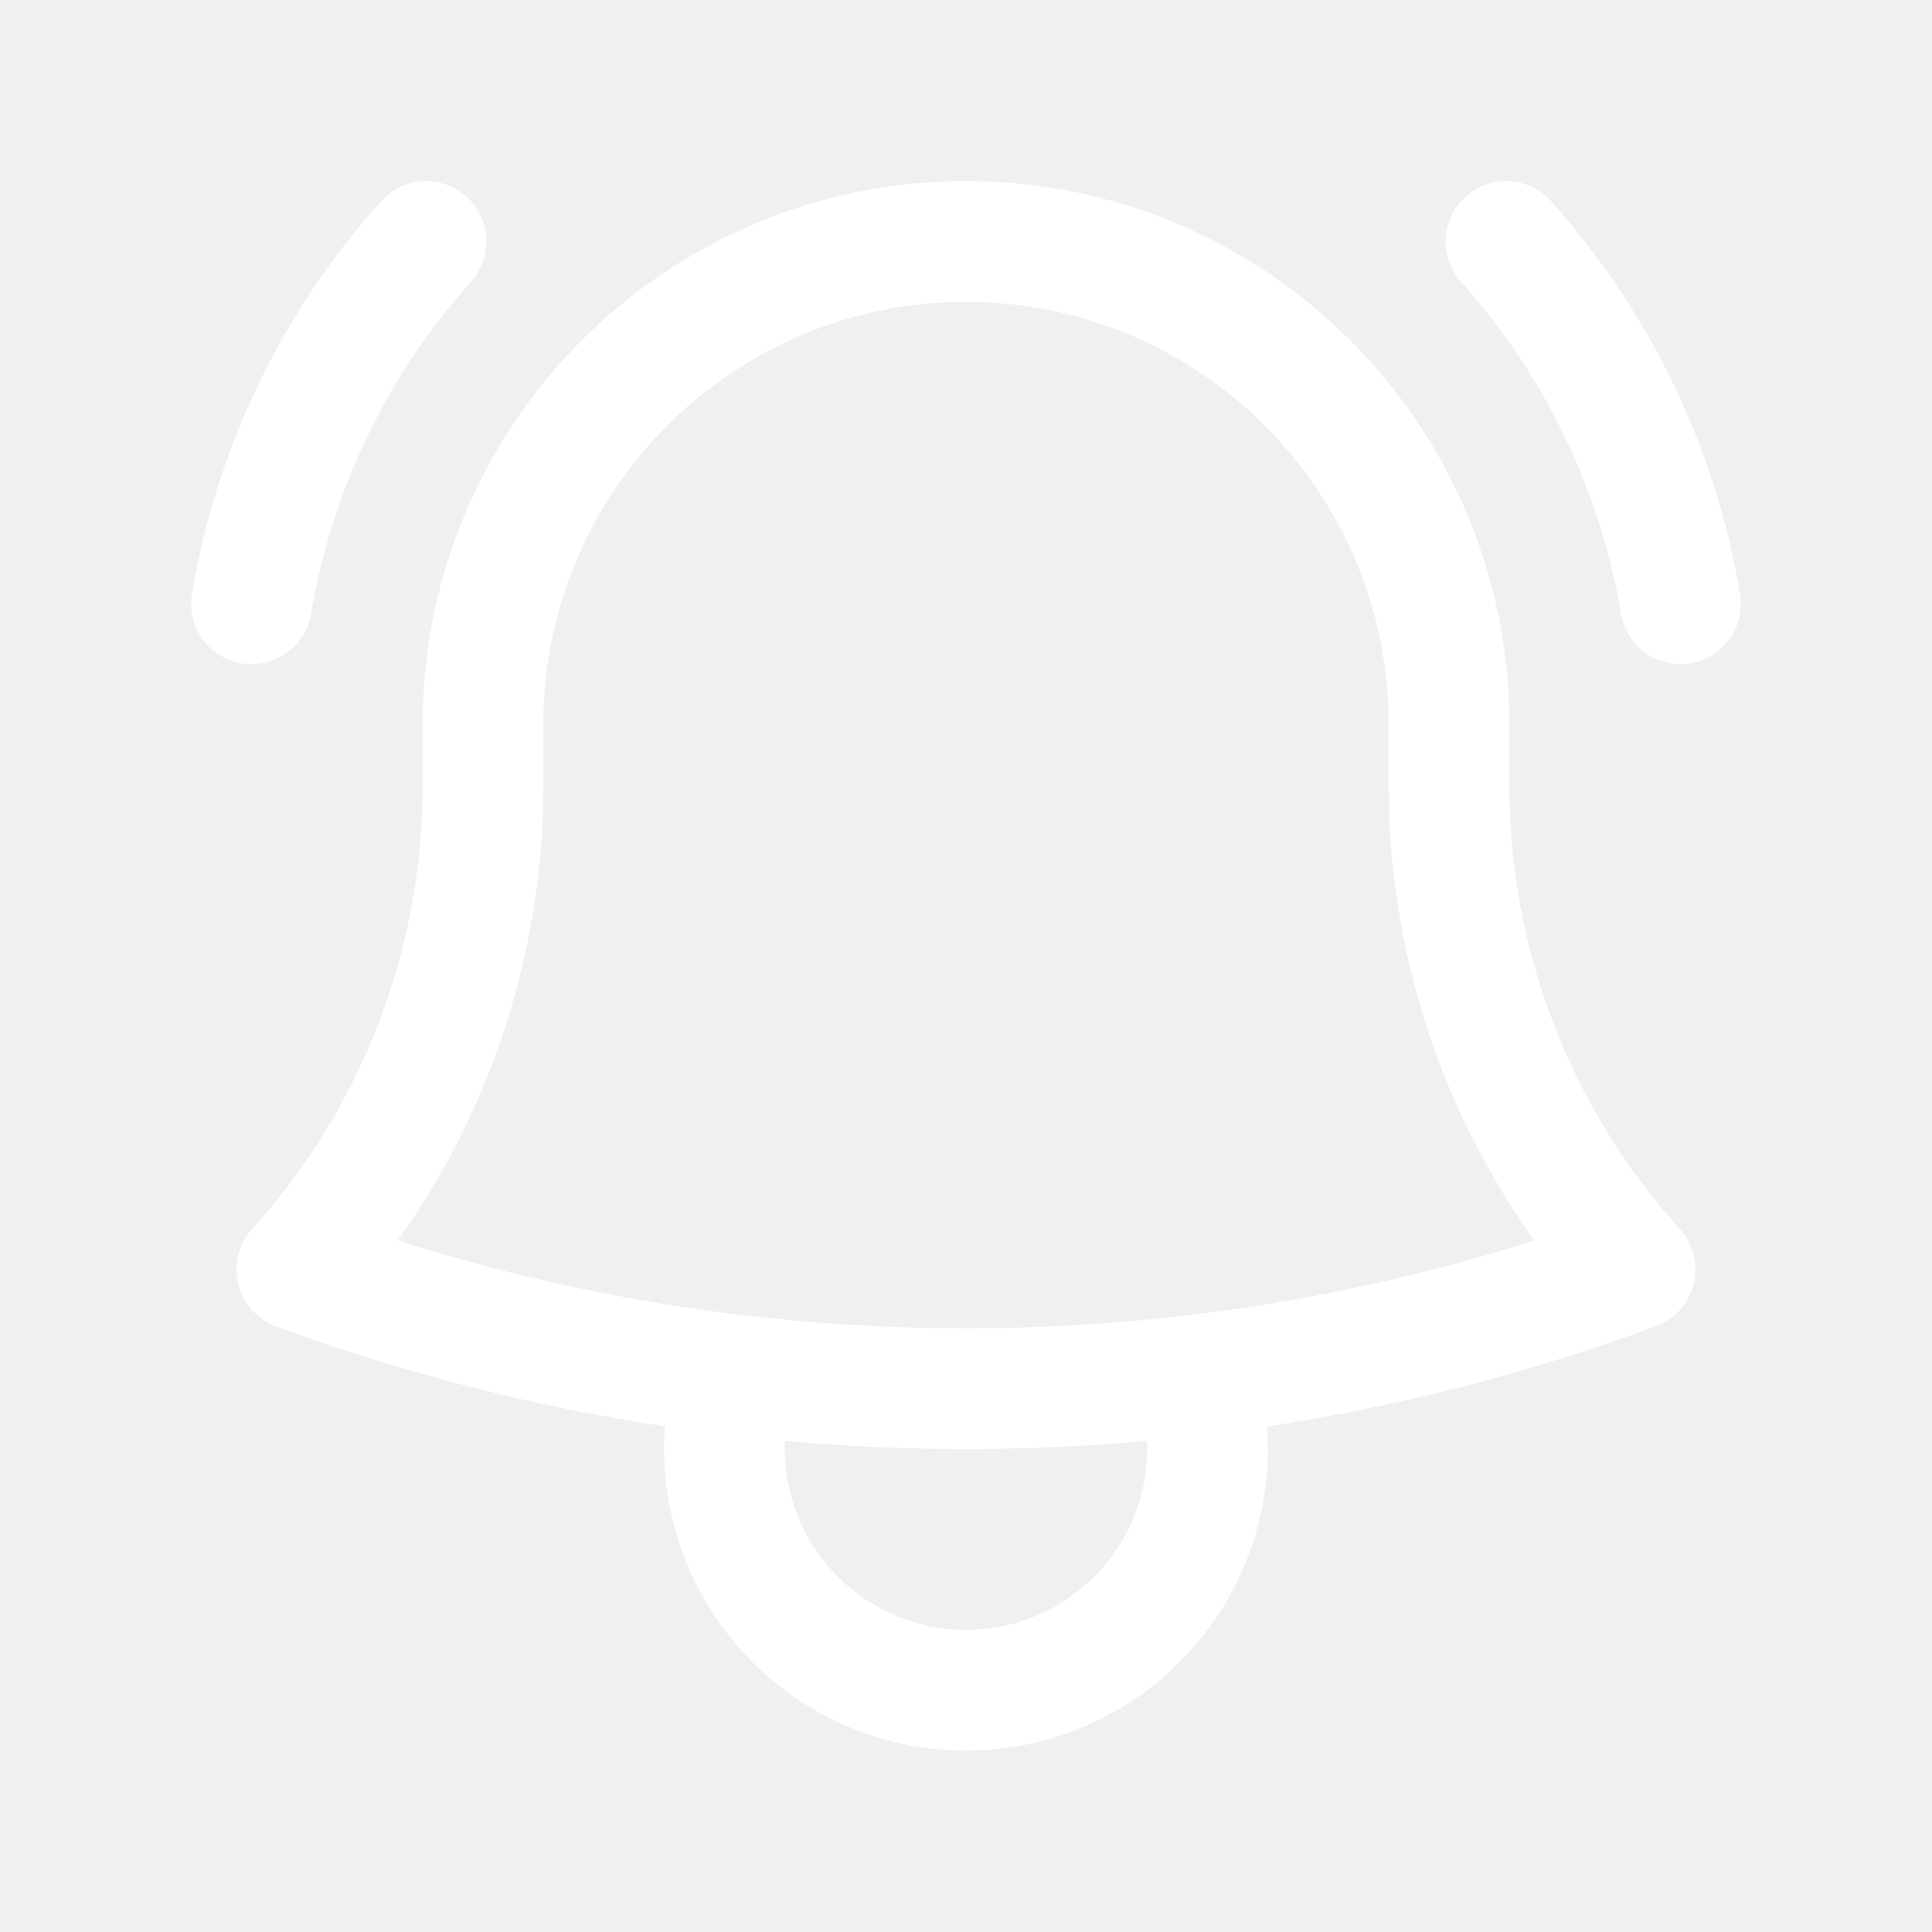
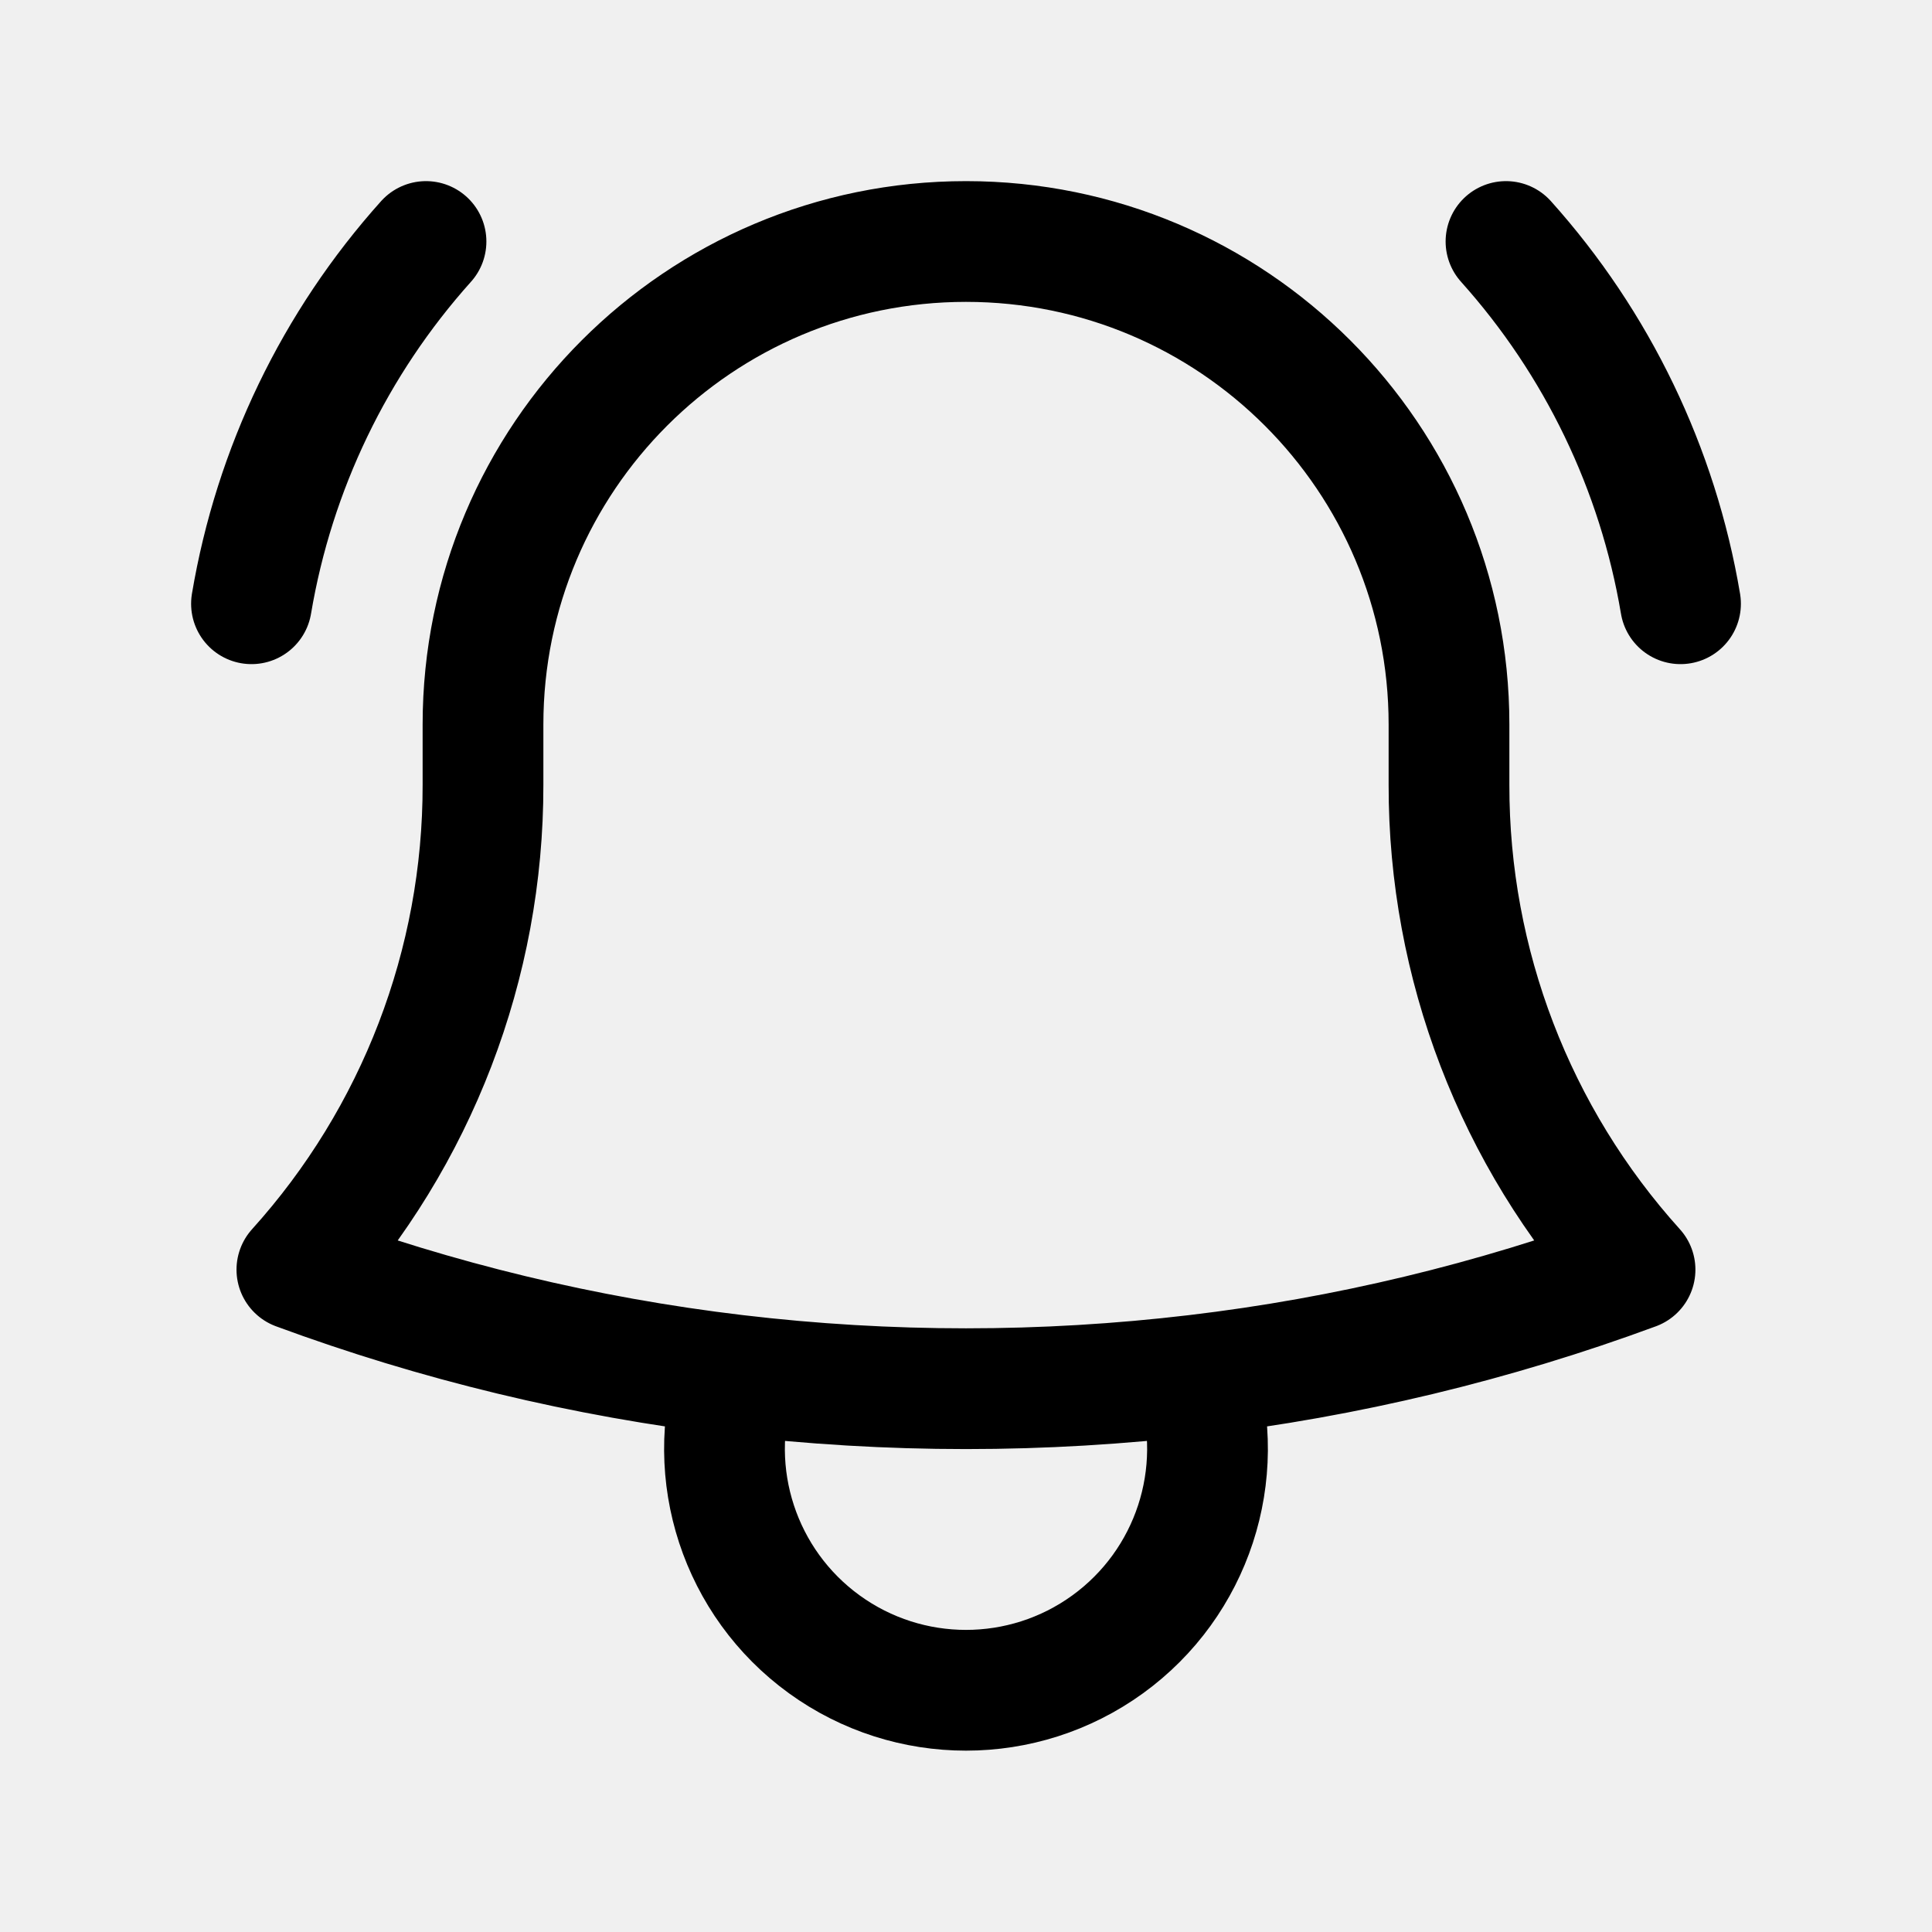
- <svg xmlns="http://www.w3.org/2000/svg" fill="none" viewBox="0 0 24 24" stroke-width="1.5" stroke="white" class="size-6">
+ <svg xmlns="http://www.w3.org/2000/svg" fill="none" viewBox="0 0 24 24" stroke-width="1.5" stroke="black" class="size-6">
  <path stroke-linecap="round" stroke-linejoin="round" d="M14.857 17.082a23.848 23.848 0 0 0 5.454-1.31A8.967 8.967 0 0 1 18 9.75V9A6 6 0 0 0 6 9v.75a8.967 8.967 0 0 1-2.312 6.022c1.733.64 3.56 1.085 5.455 1.31m5.714 0a24.255 24.255 0 0 1-5.714 0m5.714 0a3 3 0 1 1-5.714 0M3.124 7.5A8.969 8.969 0 0 1 5.292 3m13.416 0a8.969 8.969 0 0 1 2.168 4.5" />
</svg>
